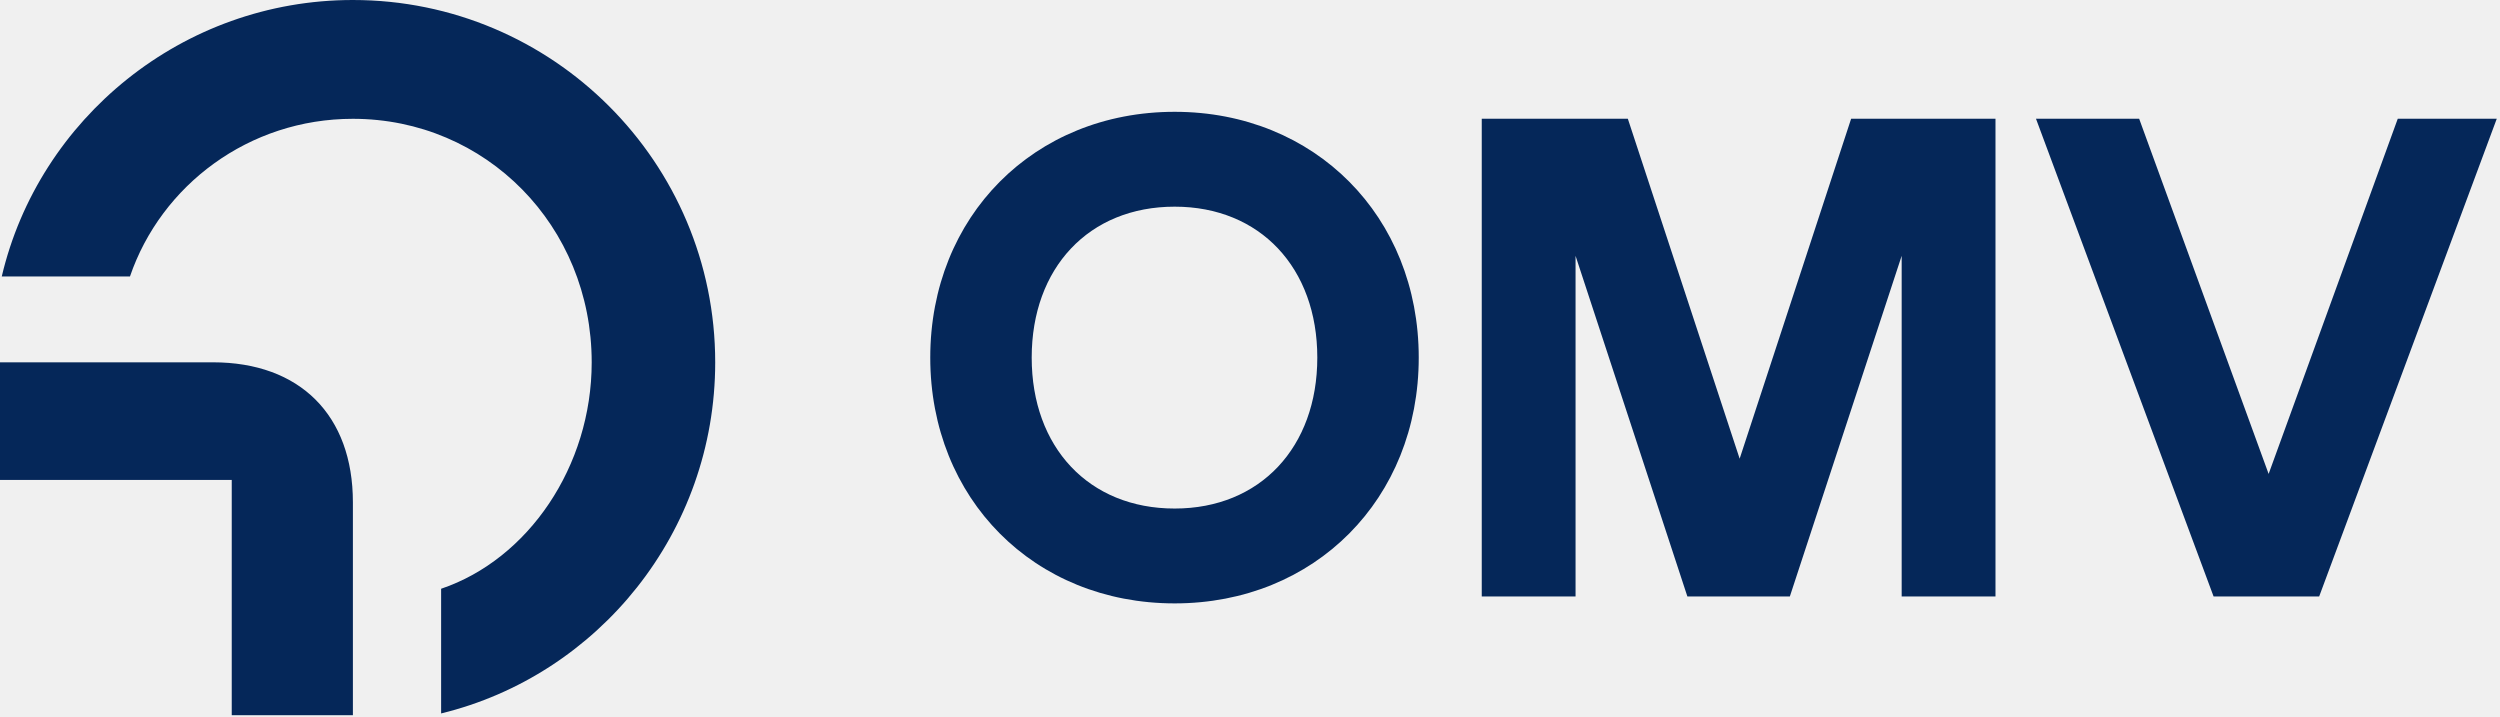
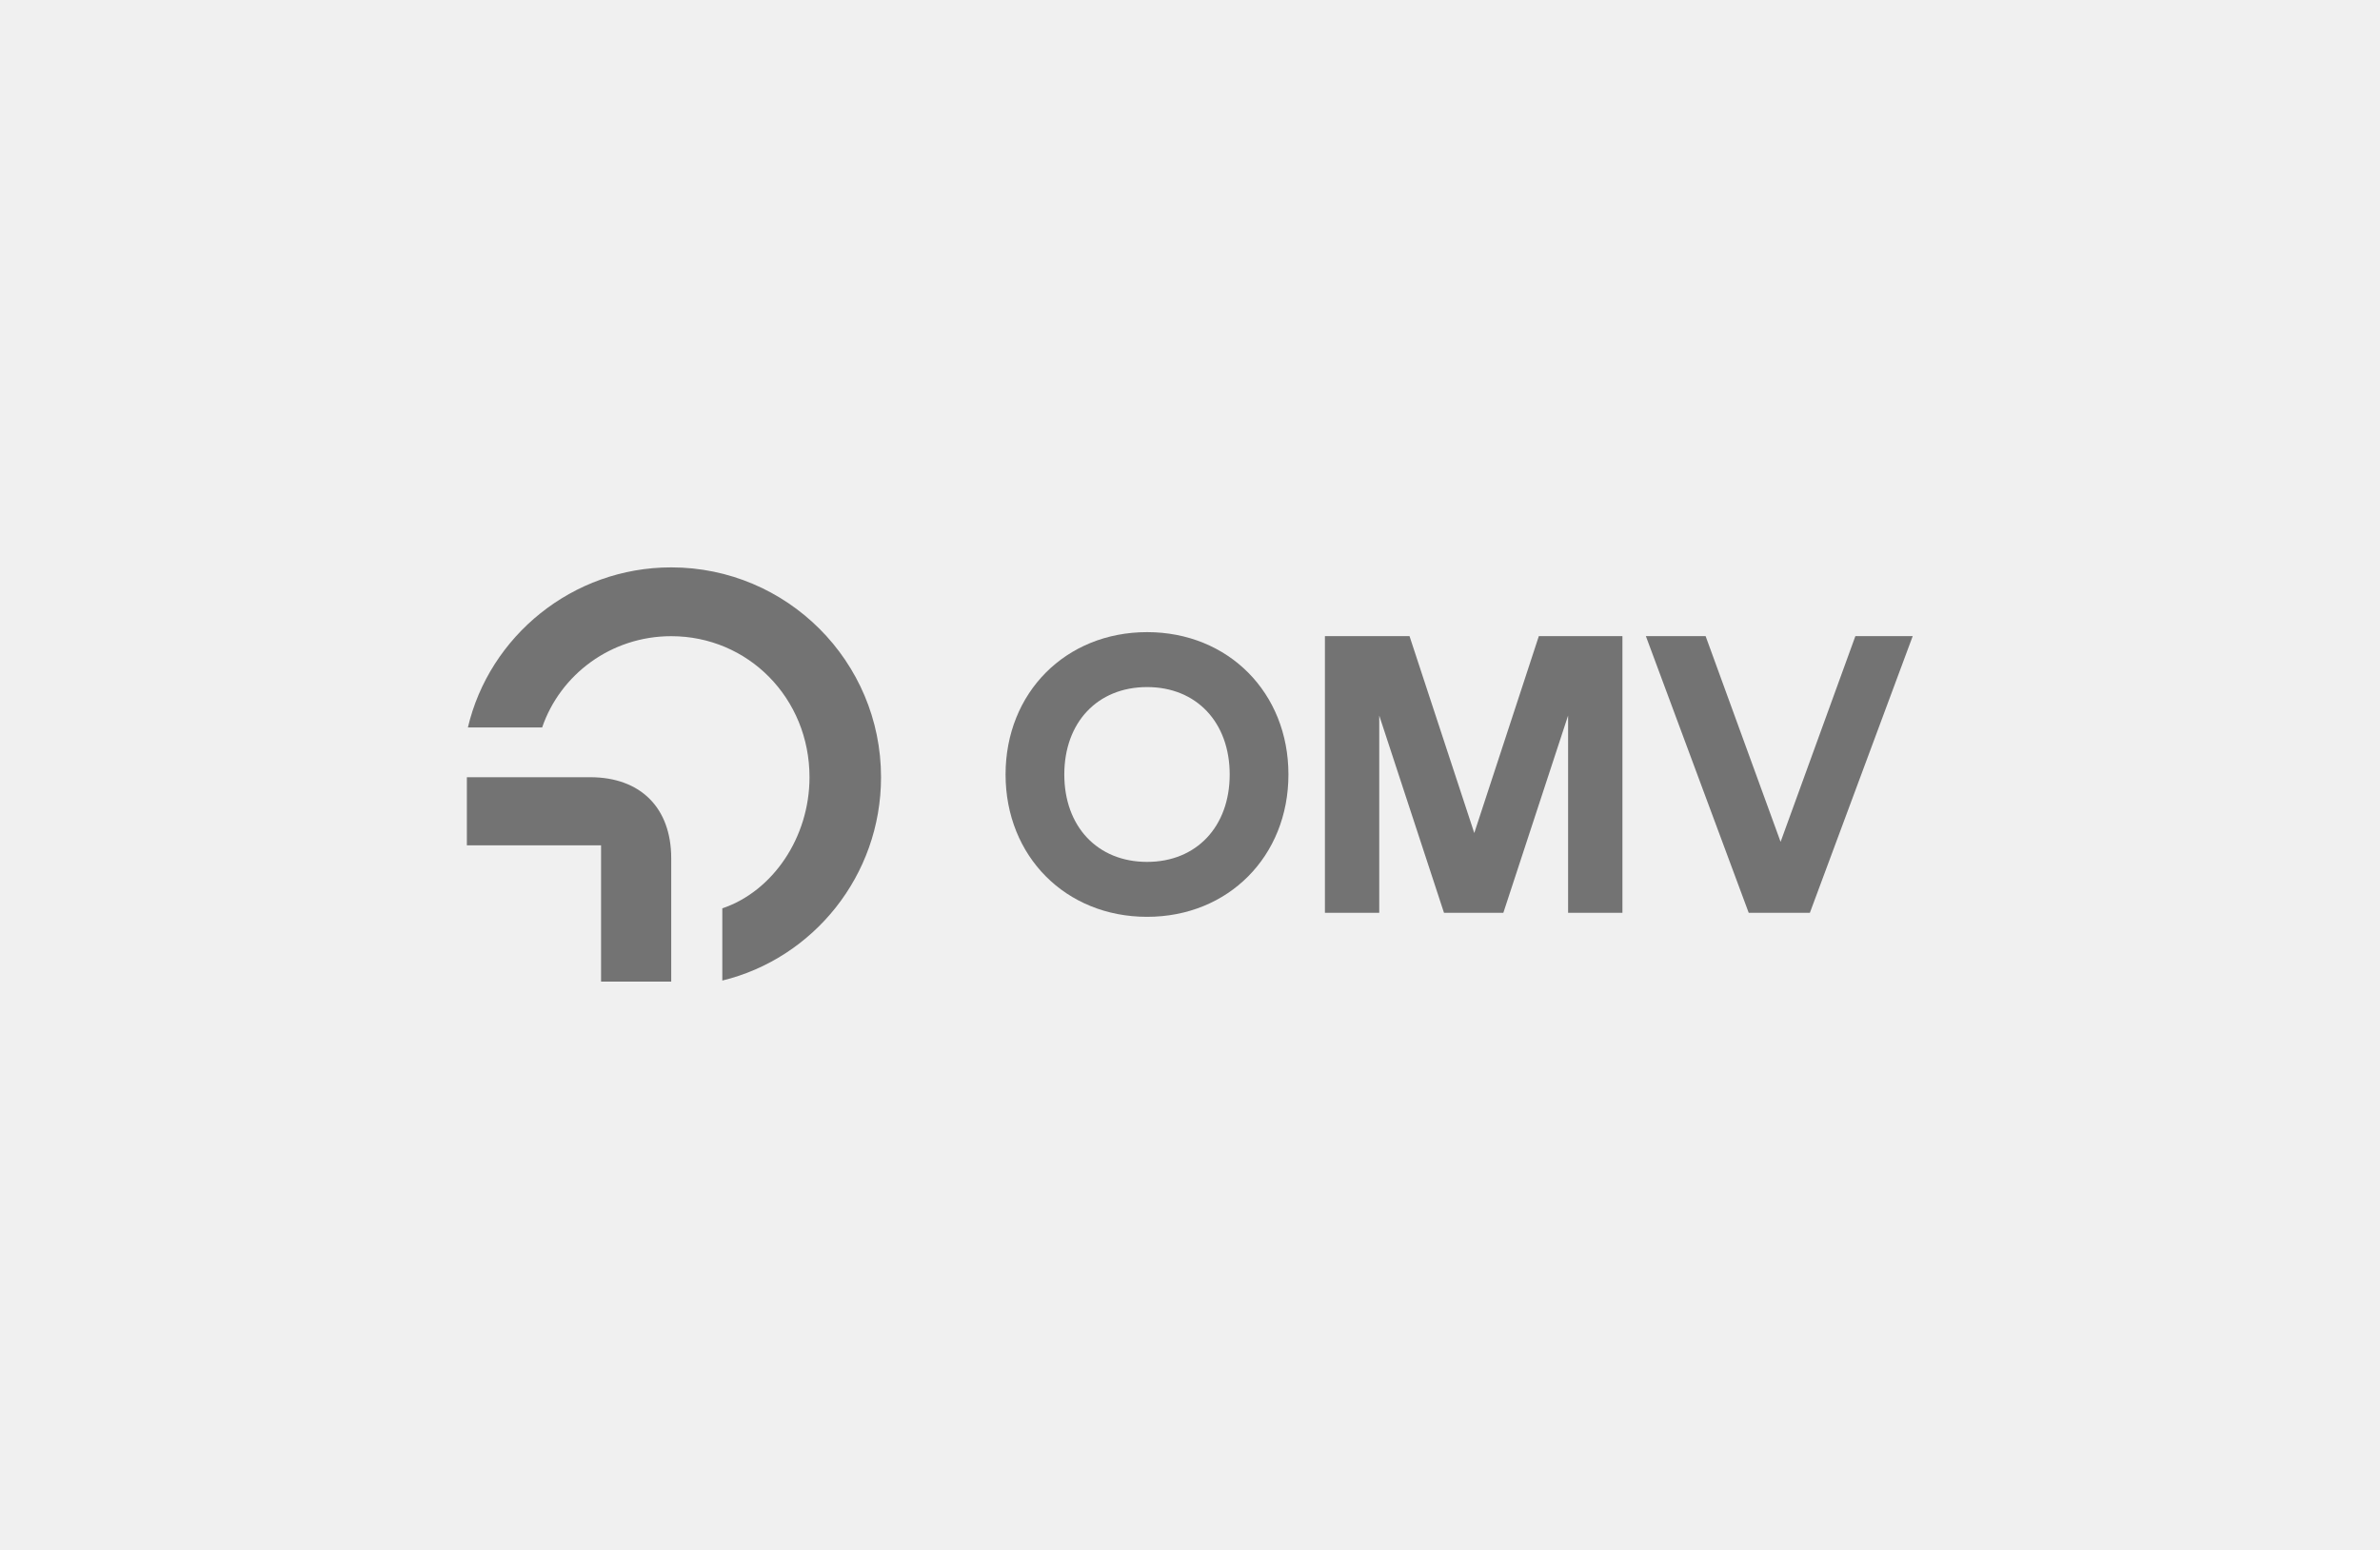
- <svg xmlns="http://www.w3.org/2000/svg" width="279" height="80" viewBox="0 0 279 80" fill="none">
-   <g clip-path="url(#clip0_155_140)">
-     <path d="M25.862 53.562H0V40.434H23.761C33.476 40.434 39.383 46.341 39.383 56.056V79.817H25.862L25.862 53.562ZM0.197 30.85C4.332 13.259 20.348 0 39.383 0C61.701 0 79.817 18.116 79.817 40.434C79.817 59.404 66.755 75.354 49.229 79.62V65.705C58.944 62.423 66.033 52.052 66.033 40.434C66.033 25.206 54.218 13.259 39.383 13.259C27.765 13.259 17.985 20.676 14.506 30.85H0.197Z" fill="#052759" />
-     <path d="M103.817 39.908C103.817 24.146 115.408 12.478 131.093 12.478C146.74 12.478 158.331 24.146 158.331 39.908C158.331 55.671 146.74 67.339 131.093 67.339C115.408 67.339 103.817 55.671 103.817 39.908ZM131.093 56.753C140.636 56.753 147.011 49.915 147.011 39.908C147.011 29.902 140.636 23.064 131.093 23.064C121.512 23.064 115.137 29.902 115.137 39.908C115.137 49.915 121.512 56.753 131.093 56.753ZM165.363 13.251H181.666L194.145 51.19L206.586 13.251H222.696V66.566H212.226V28.55L199.747 66.566H188.311L175.832 28.55V66.566H165.363V13.251ZM227.216 13.251H238.73L253.179 52.89L267.59 13.251H278.639L258.819 66.566H247.036L227.216 13.251Z" fill="#052759" />
-   </g>
-   <defs>
-     <clipPath id="clip0_155_140">
-       <rect width="278.639" height="79.817" fill="white" />
-     </clipPath>
-   </defs>
+ <svg xmlns="http://www.w3.org/2000/svg" width="172" height="112" viewBox="0 0 172 112">
+   <svg width="104.52" height="30.0" viewBox="0.0 0.0 278.721 80.0" fill="none" color="#737373" x="33.74" y="41.0" overflow="visible">
+     <g clip-path="url(#clip0_155_140)">
+       <path d="M25.862 53.562H0V40.434H23.761C33.476 40.434 39.383 46.341 39.383 56.056V79.817H25.862L25.862 53.562ZM0.197 30.85C4.332 13.259 20.348 0 39.383 0C61.701 0 79.817 18.116 79.817 40.434C79.817 59.404 66.755 75.354 49.229 79.62V65.705C58.944 62.423 66.033 52.052 66.033 40.434C66.033 25.206 54.218 13.259 39.383 13.259C27.765 13.259 17.985 20.676 14.506 30.85H0.197Z" fill="#737373" />
+       <path d="M103.817 39.908C103.817 24.146 115.408 12.478 131.093 12.478C146.74 12.478 158.331 24.146 158.331 39.908C158.331 55.671 146.74 67.339 131.093 67.339C115.408 67.339 103.817 55.671 103.817 39.908ZM131.093 56.753C140.636 56.753 147.011 49.915 147.011 39.908C147.011 29.902 140.636 23.064 131.093 23.064C121.512 23.064 115.137 29.902 115.137 39.908C115.137 49.915 121.512 56.753 131.093 56.753ZM165.363 13.251H181.666L194.145 51.19L206.586 13.251H222.696V66.566H212.226V28.55L199.747 66.566H188.311L175.832 28.55V66.566H165.363V13.251ZM227.216 13.251H238.73L253.179 52.89L267.59 13.251H278.639L258.819 66.566H247.036L227.216 13.251Z" fill="#737373" />
+     </g>
+     <defs>
+       <clipPath id="clip0_155_140">
+         <rect width="278.639" height="79.817" fill="#ffffff" />
+       </clipPath>
+     </defs>
+   </svg>
</svg>
